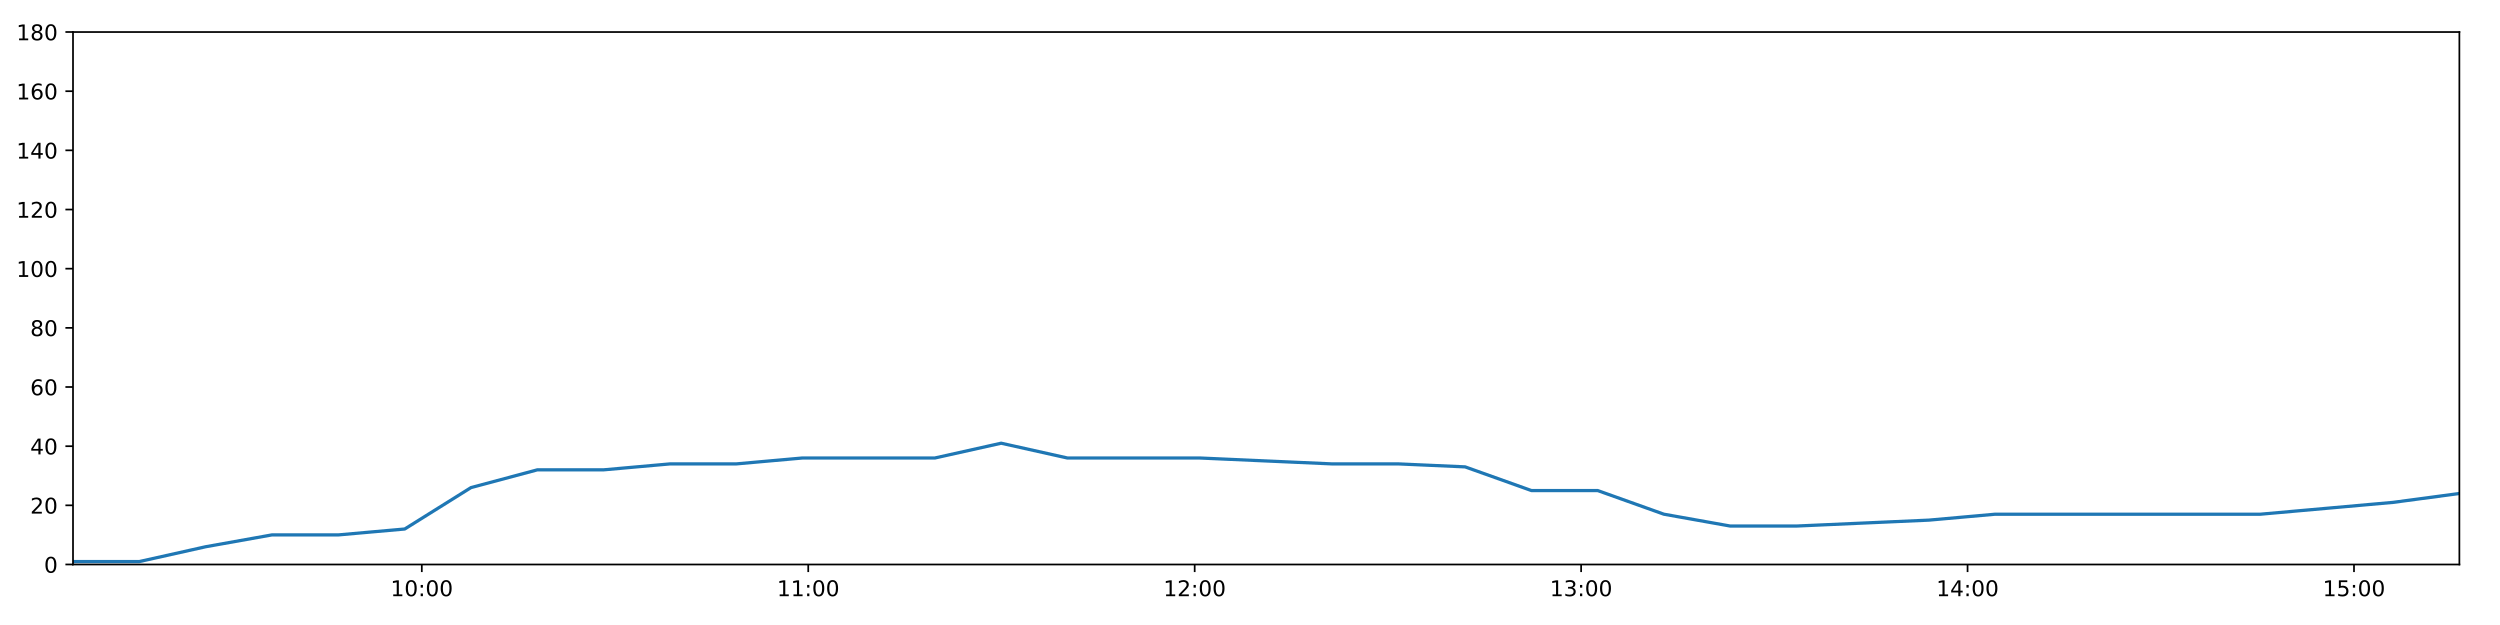
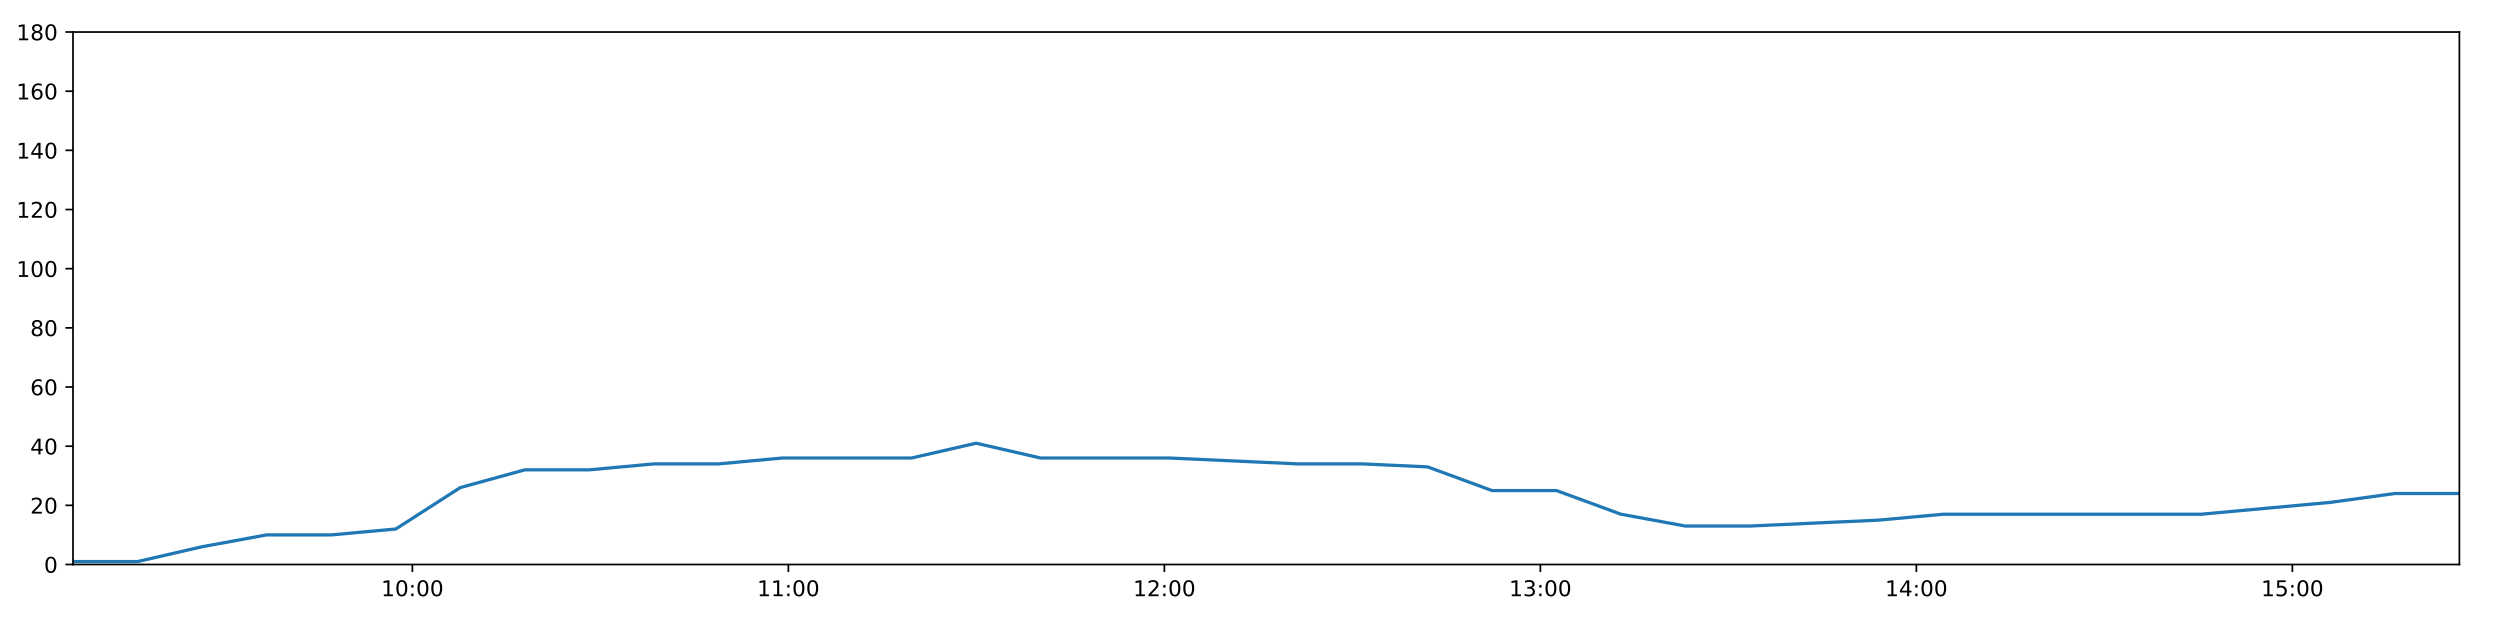
<svg xmlns="http://www.w3.org/2000/svg" xmlns:xlink="http://www.w3.org/1999/xlink" height="288pt" version="1.1" viewBox="0 0 1152 288" width="1152pt">
  <defs>
    <style type="text/css">
*{stroke-linecap:butt;stroke-linejoin:round;}
  </style>
  </defs>
  <g id="figure_1">
    <g id="patch_1">
      <path d="M 0 288  L 1152 288  L 1152 0  L 0 0  z " style="fill:#ffffff;" />
    </g>
    <g id="axes_1">
      <g id="patch_2">
        <path d="M 33.64 260.12  L 1133.28 260.12  L 1133.28 14.76  L 33.64 14.76  z " style="fill:#ffffff;" />
      </g>
      <g id="matplotlib.axis_1">
        <g id="xtick_1">
          <g id="line2d_1">
            <defs>
-               <path d="M 0 0  L 0 3.5  " id="mf9721ed29a" style="stroke:#000000;stroke-width:0.8;" />
-             </defs>
-             <g>
-               <use style="stroke:#000000;stroke-width:0.8;" x="194.367" xlink:href="#mf9721ed29a" y="260.12" />
+               <path d="M 0 0  L 0 3.5  " id="m3ff09f82ce" style="stroke:#000000;stroke-width:0.8;" />
+             </defs>
+             <g>
+               <use style="stroke:#000000;stroke-width:0.8;" x="190.024" xlink:href="#m3ff09f82ce" y="260.12" />
            </g>
          </g>
          <g id="text_1">
            <defs>
              <path d="M 12.406 8.297  L 28.516 8.297  L 28.516 63.922  L 10.984 60.406  L 10.984 69.391  L 28.422 72.906  L 38.281 72.906  L 38.281 8.297  L 54.391 8.297  L 54.391 0  L 12.406 0  z " id="DejaVuSans-49" />
              <path d="M 31.781 66.406  Q 24.172 66.406 20.328 58.906  Q 16.5 51.422 16.5 36.375  Q 16.5 21.391 20.328 13.891  Q 24.172 6.391 31.781 6.391  Q 39.453 6.391 43.281 13.891  Q 47.125 21.391 47.125 36.375  Q 47.125 51.422 43.281 58.906  Q 39.453 66.406 31.781 66.406  z M 31.781 74.219  Q 44.047 74.219 50.516 64.516  Q 56.984 54.828 56.984 36.375  Q 56.984 17.969 50.516 8.266  Q 44.047 -1.422 31.781 -1.422  Q 19.531 -1.422 13.062 8.266  Q 6.594 17.969 6.594 36.375  Q 6.594 54.828 13.062 64.516  Q 19.531 74.219 31.781 74.219  z " id="DejaVuSans-48" />
              <path d="M 11.719 12.406  L 22.016 12.406  L 22.016 0  L 11.719 0  z M 11.719 51.703  L 22.016 51.703  L 22.016 39.312  L 11.719 39.312  z " id="DejaVuSans-58" />
            </defs>
-             <g transform="translate(179.9579 274.7184)scale(0.1 -0.1)">
+             <g transform="translate(175.6151 274.7184)scale(0.1 -0.1)">
              <use xlink:href="#DejaVuSans-49" />
              <use x="63.623" xlink:href="#DejaVuSans-48" />
              <use x="127.246" xlink:href="#DejaVuSans-58" />
              <use x="160.938" xlink:href="#DejaVuSans-48" />
              <use x="224.561" xlink:href="#DejaVuSans-48" />
            </g>
          </g>
        </g>
        <g id="xtick_2">
          <g id="line2d_2">
            <g>
-               <use style="stroke:#000000;stroke-width:0.8;" x="372.438" xlink:href="#mf9721ed29a" y="260.12" />
+               <use style="stroke:#000000;stroke-width:0.8;" x="363.284" xlink:href="#m3ff09f82ce" y="260.12" />
            </g>
          </g>
          <g id="text_2">
-             <g transform="translate(358.0289 274.7184)scale(0.1 -0.1)">
+             <g transform="translate(348.8747 274.7184)scale(0.1 -0.1)">
              <use xlink:href="#DejaVuSans-49" />
              <use x="63.623" xlink:href="#DejaVuSans-49" />
              <use x="127.246" xlink:href="#DejaVuSans-58" />
              <use x="160.938" xlink:href="#DejaVuSans-48" />
              <use x="224.561" xlink:href="#DejaVuSans-48" />
            </g>
          </g>
        </g>
        <g id="xtick_3">
          <g id="line2d_3">
            <g>
-               <use style="stroke:#000000;stroke-width:0.8;" x="550.509" xlink:href="#mf9721ed29a" y="260.12" />
+               <use style="stroke:#000000;stroke-width:0.8;" x="536.544" xlink:href="#m3ff09f82ce" y="260.12" />
            </g>
          </g>
          <g id="text_3">
            <defs>
              <path d="M 19.188 8.297  L 53.609 8.297  L 53.609 0  L 7.328 0  L 7.328 8.297  Q 12.938 14.109 22.625 23.891  Q 32.328 33.688 34.812 36.531  Q 39.547 41.844 41.422 45.531  Q 43.312 49.219 43.312 52.781  Q 43.312 58.594 39.234 62.25  Q 35.156 65.922 28.609 65.922  Q 23.969 65.922 18.812 64.312  Q 13.672 62.703 7.812 59.422  L 7.812 69.391  Q 13.766 71.781 18.938 73  Q 24.125 74.219 28.422 74.219  Q 39.75 74.219 46.484 68.547  Q 53.219 62.891 53.219 53.422  Q 53.219 48.922 51.531 44.891  Q 49.859 40.875 45.406 35.406  Q 44.188 33.984 37.641 27.219  Q 31.109 20.453 19.188 8.297  z " id="DejaVuSans-50" />
            </defs>
-             <g transform="translate(536.0999 274.7184)scale(0.1 -0.1)">
+             <g transform="translate(522.1343 274.7184)scale(0.1 -0.1)">
              <use xlink:href="#DejaVuSans-49" />
              <use x="63.623" xlink:href="#DejaVuSans-50" />
              <use x="127.246" xlink:href="#DejaVuSans-58" />
              <use x="160.938" xlink:href="#DejaVuSans-48" />
              <use x="224.561" xlink:href="#DejaVuSans-48" />
            </g>
          </g>
        </g>
        <g id="xtick_4">
          <g id="line2d_4">
            <g>
-               <use style="stroke:#000000;stroke-width:0.8;" x="728.58" xlink:href="#mf9721ed29a" y="260.12" />
+               <use style="stroke:#000000;stroke-width:0.8;" x="709.803" xlink:href="#m3ff09f82ce" y="260.12" />
            </g>
          </g>
          <g id="text_4">
            <defs>
              <path d="M 40.578 39.312  Q 47.656 37.797 51.625 33  Q 55.609 28.219 55.609 21.188  Q 55.609 10.406 48.188 4.484  Q 40.766 -1.422 27.094 -1.422  Q 22.516 -1.422 17.656 -0.516  Q 12.797 0.391 7.625 2.203  L 7.625 11.719  Q 11.719 9.328 16.594 8.109  Q 21.484 6.891 26.812 6.891  Q 36.078 6.891 40.938 10.547  Q 45.797 14.203 45.797 21.188  Q 45.797 27.641 41.281 31.266  Q 36.766 34.906 28.719 34.906  L 20.219 34.906  L 20.219 43.016  L 29.109 43.016  Q 36.375 43.016 40.234 45.922  Q 44.094 48.828 44.094 54.297  Q 44.094 59.906 40.109 62.906  Q 36.141 65.922 28.719 65.922  Q 24.656 65.922 20.016 65.031  Q 15.375 64.156 9.812 62.312  L 9.812 71.094  Q 15.438 72.656 20.344 73.438  Q 25.25 74.219 29.594 74.219  Q 40.828 74.219 47.359 69.109  Q 53.906 64.016 53.906 55.328  Q 53.906 49.266 50.438 45.094  Q 46.969 40.922 40.578 39.312  z " id="DejaVuSans-51" />
            </defs>
-             <g transform="translate(714.1709 274.7184)scale(0.1 -0.1)">
+             <g transform="translate(695.394 274.7184)scale(0.1 -0.1)">
              <use xlink:href="#DejaVuSans-49" />
              <use x="63.623" xlink:href="#DejaVuSans-51" />
              <use x="127.246" xlink:href="#DejaVuSans-58" />
              <use x="160.938" xlink:href="#DejaVuSans-48" />
              <use x="224.561" xlink:href="#DejaVuSans-48" />
            </g>
          </g>
        </g>
        <g id="xtick_5">
          <g id="line2d_5">
            <g>
-               <use style="stroke:#000000;stroke-width:0.8;" x="906.651" xlink:href="#mf9721ed29a" y="260.12" />
+               <use style="stroke:#000000;stroke-width:0.8;" x="883.063" xlink:href="#m3ff09f82ce" y="260.12" />
            </g>
          </g>
          <g id="text_5">
            <defs>
              <path d="M 37.797 64.312  L 12.891 25.391  L 37.797 25.391  z M 35.203 72.906  L 47.609 72.906  L 47.609 25.391  L 58.016 25.391  L 58.016 17.188  L 47.609 17.188  L 47.609 0  L 37.797 0  L 37.797 17.188  L 4.891 17.188  L 4.891 26.703  z " id="DejaVuSans-52" />
            </defs>
-             <g transform="translate(892.2419 274.7184)scale(0.1 -0.1)">
+             <g transform="translate(868.6536 274.7184)scale(0.1 -0.1)">
              <use xlink:href="#DejaVuSans-49" />
              <use x="63.623" xlink:href="#DejaVuSans-52" />
              <use x="127.246" xlink:href="#DejaVuSans-58" />
              <use x="160.938" xlink:href="#DejaVuSans-48" />
              <use x="224.561" xlink:href="#DejaVuSans-48" />
            </g>
          </g>
        </g>
        <g id="xtick_6">
          <g id="line2d_6">
            <g>
-               <use style="stroke:#000000;stroke-width:0.8;" x="1084.722" xlink:href="#mf9721ed29a" y="260.12" />
+               <use style="stroke:#000000;stroke-width:0.8;" x="1056.323" xlink:href="#m3ff09f82ce" y="260.12" />
            </g>
          </g>
          <g id="text_6">
            <defs>
              <path d="M 10.797 72.906  L 49.516 72.906  L 49.516 64.594  L 19.828 64.594  L 19.828 46.734  Q 21.969 47.469 24.109 47.828  Q 26.266 48.188 28.422 48.188  Q 40.625 48.188 47.75 41.5  Q 54.891 34.812 54.891 23.391  Q 54.891 11.625 47.562 5.094  Q 40.234 -1.422 26.906 -1.422  Q 22.312 -1.422 17.547 -0.641  Q 12.797 0.141 7.719 1.703  L 7.719 11.625  Q 12.109 9.234 16.797 8.062  Q 21.484 6.891 26.703 6.891  Q 35.156 6.891 40.078 11.328  Q 45.016 15.766 45.016 23.391  Q 45.016 31 40.078 35.438  Q 35.156 39.891 26.703 39.891  Q 22.75 39.891 18.812 39.016  Q 14.891 38.141 10.797 36.281  z " id="DejaVuSans-53" />
            </defs>
-             <g transform="translate(1070.313 274.7184)scale(0.1 -0.1)">
+             <g transform="translate(1041.913 274.7184)scale(0.1 -0.1)">
              <use xlink:href="#DejaVuSans-49" />
              <use x="63.623" xlink:href="#DejaVuSans-53" />
              <use x="127.246" xlink:href="#DejaVuSans-58" />
              <use x="160.938" xlink:href="#DejaVuSans-48" />
              <use x="224.561" xlink:href="#DejaVuSans-48" />
            </g>
          </g>
        </g>
      </g>
      <g id="matplotlib.axis_2">
        <g id="ytick_1">
          <g id="line2d_7">
            <defs>
-               <path d="M 0 0  L -3.5 0  " id="mf91990c4f5" style="stroke:#000000;stroke-width:0.8;" />
-             </defs>
-             <g>
-               <use style="stroke:#000000;stroke-width:0.8;" x="33.64" xlink:href="#mf91990c4f5" y="260.12" />
+               <path d="M 0 0  L -3.5 0  " id="m220e00dec0" style="stroke:#000000;stroke-width:0.8;" />
+             </defs>
+             <g>
+               <use style="stroke:#000000;stroke-width:0.8;" x="33.64" xlink:href="#m220e00dec0" y="260.12" />
            </g>
          </g>
          <g id="text_7">
            <g transform="translate(20.2775 263.9192)scale(0.1 -0.1)">
              <use xlink:href="#DejaVuSans-48" />
            </g>
          </g>
        </g>
        <g id="ytick_2">
          <g id="line2d_8">
            <g>
-               <use style="stroke:#000000;stroke-width:0.8;" x="33.64" xlink:href="#mf91990c4f5" y="232.858" />
+               <use style="stroke:#000000;stroke-width:0.8;" x="33.64" xlink:href="#m220e00dec0" y="232.858" />
            </g>
          </g>
          <g id="text_8">
            <g transform="translate(13.915 236.657)scale(0.1 -0.1)">
              <use xlink:href="#DejaVuSans-50" />
              <use x="63.623" xlink:href="#DejaVuSans-48" />
            </g>
          </g>
        </g>
        <g id="ytick_3">
          <g id="line2d_9">
            <g>
-               <use style="stroke:#000000;stroke-width:0.8;" x="33.64" xlink:href="#mf91990c4f5" y="205.596" />
+               <use style="stroke:#000000;stroke-width:0.8;" x="33.64" xlink:href="#m220e00dec0" y="205.596" />
            </g>
          </g>
          <g id="text_9">
            <g transform="translate(13.915 209.3948)scale(0.1 -0.1)">
              <use xlink:href="#DejaVuSans-52" />
              <use x="63.623" xlink:href="#DejaVuSans-48" />
            </g>
          </g>
        </g>
        <g id="ytick_4">
          <g id="line2d_10">
            <g>
-               <use style="stroke:#000000;stroke-width:0.8;" x="33.64" xlink:href="#mf91990c4f5" y="178.333" />
+               <use style="stroke:#000000;stroke-width:0.8;" x="33.64" xlink:href="#m220e00dec0" y="178.333" />
            </g>
          </g>
          <g id="text_10">
            <defs>
              <path d="M 33.016 40.375  Q 26.375 40.375 22.484 35.828  Q 18.609 31.297 18.609 23.391  Q 18.609 15.531 22.484 10.953  Q 26.375 6.391 33.016 6.391  Q 39.656 6.391 43.531 10.953  Q 47.406 15.531 47.406 23.391  Q 47.406 31.297 43.531 35.828  Q 39.656 40.375 33.016 40.375  z M 52.594 71.297  L 52.594 62.312  Q 48.875 64.062 45.094 64.984  Q 41.312 65.922 37.594 65.922  Q 27.828 65.922 22.672 59.328  Q 17.531 52.734 16.797 39.406  Q 19.672 43.656 24.016 45.922  Q 28.375 48.188 33.594 48.188  Q 44.578 48.188 50.953 41.516  Q 57.328 34.859 57.328 23.391  Q 57.328 12.156 50.688 5.359  Q 44.047 -1.422 33.016 -1.422  Q 20.359 -1.422 13.672 8.266  Q 6.984 17.969 6.984 36.375  Q 6.984 53.656 15.188 63.938  Q 23.391 74.219 37.203 74.219  Q 40.922 74.219 44.703 73.484  Q 48.484 72.75 52.594 71.297  z " id="DejaVuSans-54" />
            </defs>
            <g transform="translate(13.915 182.1326)scale(0.1 -0.1)">
              <use xlink:href="#DejaVuSans-54" />
              <use x="63.623" xlink:href="#DejaVuSans-48" />
            </g>
          </g>
        </g>
        <g id="ytick_5">
          <g id="line2d_11">
            <g>
-               <use style="stroke:#000000;stroke-width:0.8;" x="33.64" xlink:href="#mf91990c4f5" y="151.071" />
+               <use style="stroke:#000000;stroke-width:0.8;" x="33.64" xlink:href="#m220e00dec0" y="151.071" />
            </g>
          </g>
          <g id="text_11">
            <defs>
              <path d="M 31.781 34.625  Q 24.75 34.625 20.719 30.859  Q 16.703 27.094 16.703 20.516  Q 16.703 13.922 20.719 10.156  Q 24.75 6.391 31.781 6.391  Q 38.812 6.391 42.859 10.172  Q 46.922 13.969 46.922 20.516  Q 46.922 27.094 42.891 30.859  Q 38.875 34.625 31.781 34.625  z M 21.922 38.812  Q 15.578 40.375 12.031 44.719  Q 8.5 49.078 8.5 55.328  Q 8.5 64.062 14.719 69.141  Q 20.953 74.219 31.781 74.219  Q 42.672 74.219 48.875 69.141  Q 55.078 64.062 55.078 55.328  Q 55.078 49.078 51.531 44.719  Q 48 40.375 41.703 38.812  Q 48.828 37.156 52.797 32.312  Q 56.781 27.484 56.781 20.516  Q 56.781 9.906 50.312 4.234  Q 43.844 -1.422 31.781 -1.422  Q 19.734 -1.422 13.25 4.234  Q 6.781 9.906 6.781 20.516  Q 6.781 27.484 10.781 32.312  Q 14.797 37.156 21.922 38.812  z M 18.312 54.391  Q 18.312 48.734 21.844 45.562  Q 25.391 42.391 31.781 42.391  Q 38.141 42.391 41.719 45.562  Q 45.312 48.734 45.312 54.391  Q 45.312 60.062 41.719 63.234  Q 38.141 66.406 31.781 66.406  Q 25.391 66.406 21.844 63.234  Q 18.312 60.062 18.312 54.391  z " id="DejaVuSans-56" />
            </defs>
            <g transform="translate(13.915 154.8703)scale(0.1 -0.1)">
              <use xlink:href="#DejaVuSans-56" />
              <use x="63.623" xlink:href="#DejaVuSans-48" />
            </g>
          </g>
        </g>
        <g id="ytick_6">
          <g id="line2d_12">
            <g>
-               <use style="stroke:#000000;stroke-width:0.8;" x="33.64" xlink:href="#mf91990c4f5" y="123.809" />
+               <use style="stroke:#000000;stroke-width:0.8;" x="33.64" xlink:href="#m220e00dec0" y="123.809" />
            </g>
          </g>
          <g id="text_12">
            <g transform="translate(7.5525 127.6081)scale(0.1 -0.1)">
              <use xlink:href="#DejaVuSans-49" />
              <use x="63.623" xlink:href="#DejaVuSans-48" />
              <use x="127.246" xlink:href="#DejaVuSans-48" />
            </g>
          </g>
        </g>
        <g id="ytick_7">
          <g id="line2d_13">
            <g>
-               <use style="stroke:#000000;stroke-width:0.8;" x="33.64" xlink:href="#mf91990c4f5" y="96.547" />
+               <use style="stroke:#000000;stroke-width:0.8;" x="33.64" xlink:href="#m220e00dec0" y="96.547" />
            </g>
          </g>
          <g id="text_13">
            <g transform="translate(7.5525 100.3459)scale(0.1 -0.1)">
              <use xlink:href="#DejaVuSans-49" />
              <use x="63.623" xlink:href="#DejaVuSans-50" />
              <use x="127.246" xlink:href="#DejaVuSans-48" />
            </g>
          </g>
        </g>
        <g id="ytick_8">
          <g id="line2d_14">
            <g>
-               <use style="stroke:#000000;stroke-width:0.8;" x="33.64" xlink:href="#mf91990c4f5" y="69.284" />
+               <use style="stroke:#000000;stroke-width:0.8;" x="33.64" xlink:href="#m220e00dec0" y="69.284" />
            </g>
          </g>
          <g id="text_14">
            <g transform="translate(7.5525 73.08366)scale(0.1 -0.1)">
              <use xlink:href="#DejaVuSans-49" />
              <use x="63.623" xlink:href="#DejaVuSans-52" />
              <use x="127.246" xlink:href="#DejaVuSans-48" />
            </g>
          </g>
        </g>
        <g id="ytick_9">
          <g id="line2d_15">
            <g>
-               <use style="stroke:#000000;stroke-width:0.8;" x="33.64" xlink:href="#mf91990c4f5" y="42.022" />
+               <use style="stroke:#000000;stroke-width:0.8;" x="33.64" xlink:href="#m220e00dec0" y="42.022" />
            </g>
          </g>
          <g id="text_15">
            <g transform="translate(7.5525 45.82144)scale(0.1 -0.1)">
              <use xlink:href="#DejaVuSans-49" />
              <use x="63.623" xlink:href="#DejaVuSans-54" />
              <use x="127.246" xlink:href="#DejaVuSans-48" />
            </g>
          </g>
        </g>
        <g id="ytick_10">
          <g id="line2d_16">
            <g>
-               <use style="stroke:#000000;stroke-width:0.8;" x="33.64" xlink:href="#mf91990c4f5" y="14.76" />
+               <use style="stroke:#000000;stroke-width:0.8;" x="33.64" xlink:href="#m220e00dec0" y="14.76" />
            </g>
          </g>
          <g id="text_16">
            <g transform="translate(7.5525 18.55922)scale(0.1 -0.1)">
              <use xlink:href="#DejaVuSans-49" />
              <use x="63.623" xlink:href="#DejaVuSans-56" />
              <use x="127.246" xlink:href="#DejaVuSans-48" />
            </g>
          </g>
        </g>
      </g>
      <g id="line2d_17">
-         <path clip-path="url(#pdc003a37a7)" d="M 33.64 258.757  L 64.244 258.757  L 94.757 251.941  L 125.271 246.489  L 155.863 246.489  L 186.508 243.763  L 217.046 224.679  L 247.598 216.5  L 278.123 216.5  L 308.657 213.774  L 339.175 213.774  L 369.71 211.048  L 400.245 211.048  L 430.773 211.048  L 461.325 204.232  L 491.873 211.048  L 522.386 211.048  L 552.906 211.048  L 583.474 212.411  L 614 213.774  L 644.591 213.774  L 675.137 215.137  L 705.666 226.042  L 736.201 226.042  L 766.725 236.947  L 797.291 242.4  L 827.795 242.4  L 858.304 241.036  L 888.846 239.673  L 919.397 236.947  L 950.006 236.947  L 980.555 236.947  L 1011.096 236.947  L 1041.607 236.947  L 1072.133 234.221  L 1102.709 231.495  L 1133.28 227.405  " style="fill:none;stroke:#1f77b4;stroke-linecap:square;stroke-width:1.5;" />
+         <path clip-path="url(#p6282e22e71)" d="M 33.64 258.757  L 63.417 258.757  L 93.106 251.941  L 122.795 246.489  L 152.561 246.489  L 182.378 243.763  L 212.091 224.679  L 241.817 216.5  L 271.517 216.5  L 301.226 213.774  L 330.92 213.774  L 360.63 211.048  L 390.339 211.048  L 420.043 211.048  L 449.769 204.232  L 479.492 211.048  L 509.18 211.048  L 538.876 211.048  L 568.618 212.411  L 598.319 213.774  L 628.083 213.774  L 657.805 215.137  L 687.508 226.042  L 717.218 226.042  L 746.918 236.947  L 776.657 242.4  L 806.338 242.4  L 836.022 241.036  L 865.739 239.673  L 895.464 236.947  L 925.246 236.947  L 954.969 236.947  L 984.685 236.947  L 1014.372 236.947  L 1044.074 234.221  L 1073.824 231.495  L 1103.568 227.405  L 1133.28 227.405  " style="fill:none;stroke:#1f77b4;stroke-linecap:square;stroke-width:1.5;" />
      </g>
      <g id="patch_3">
        <path d="M 33.64 260.12  L 33.64 14.76  " style="fill:none;stroke:#000000;stroke-linecap:square;stroke-linejoin:miter;stroke-width:0.8;" />
      </g>
      <g id="patch_4">
        <path d="M 1133.28 260.12  L 1133.28 14.76  " style="fill:none;stroke:#000000;stroke-linecap:square;stroke-linejoin:miter;stroke-width:0.8;" />
      </g>
      <g id="patch_5">
        <path d="M 33.64 260.12  L 1133.28 260.12  " style="fill:none;stroke:#000000;stroke-linecap:square;stroke-linejoin:miter;stroke-width:0.8;" />
      </g>
      <g id="patch_6">
        <path d="M 33.64 14.76  L 1133.28 14.76  " style="fill:none;stroke:#000000;stroke-linecap:square;stroke-linejoin:miter;stroke-width:0.8;" />
      </g>
    </g>
  </g>
  <defs>
-     <clipPath id="pdc003a37a7">
+     <clipPath id="p6282e22e71">
      <rect height="245.36" width="1099.64" x="33.64" y="14.76" />
    </clipPath>
  </defs>
</svg>
